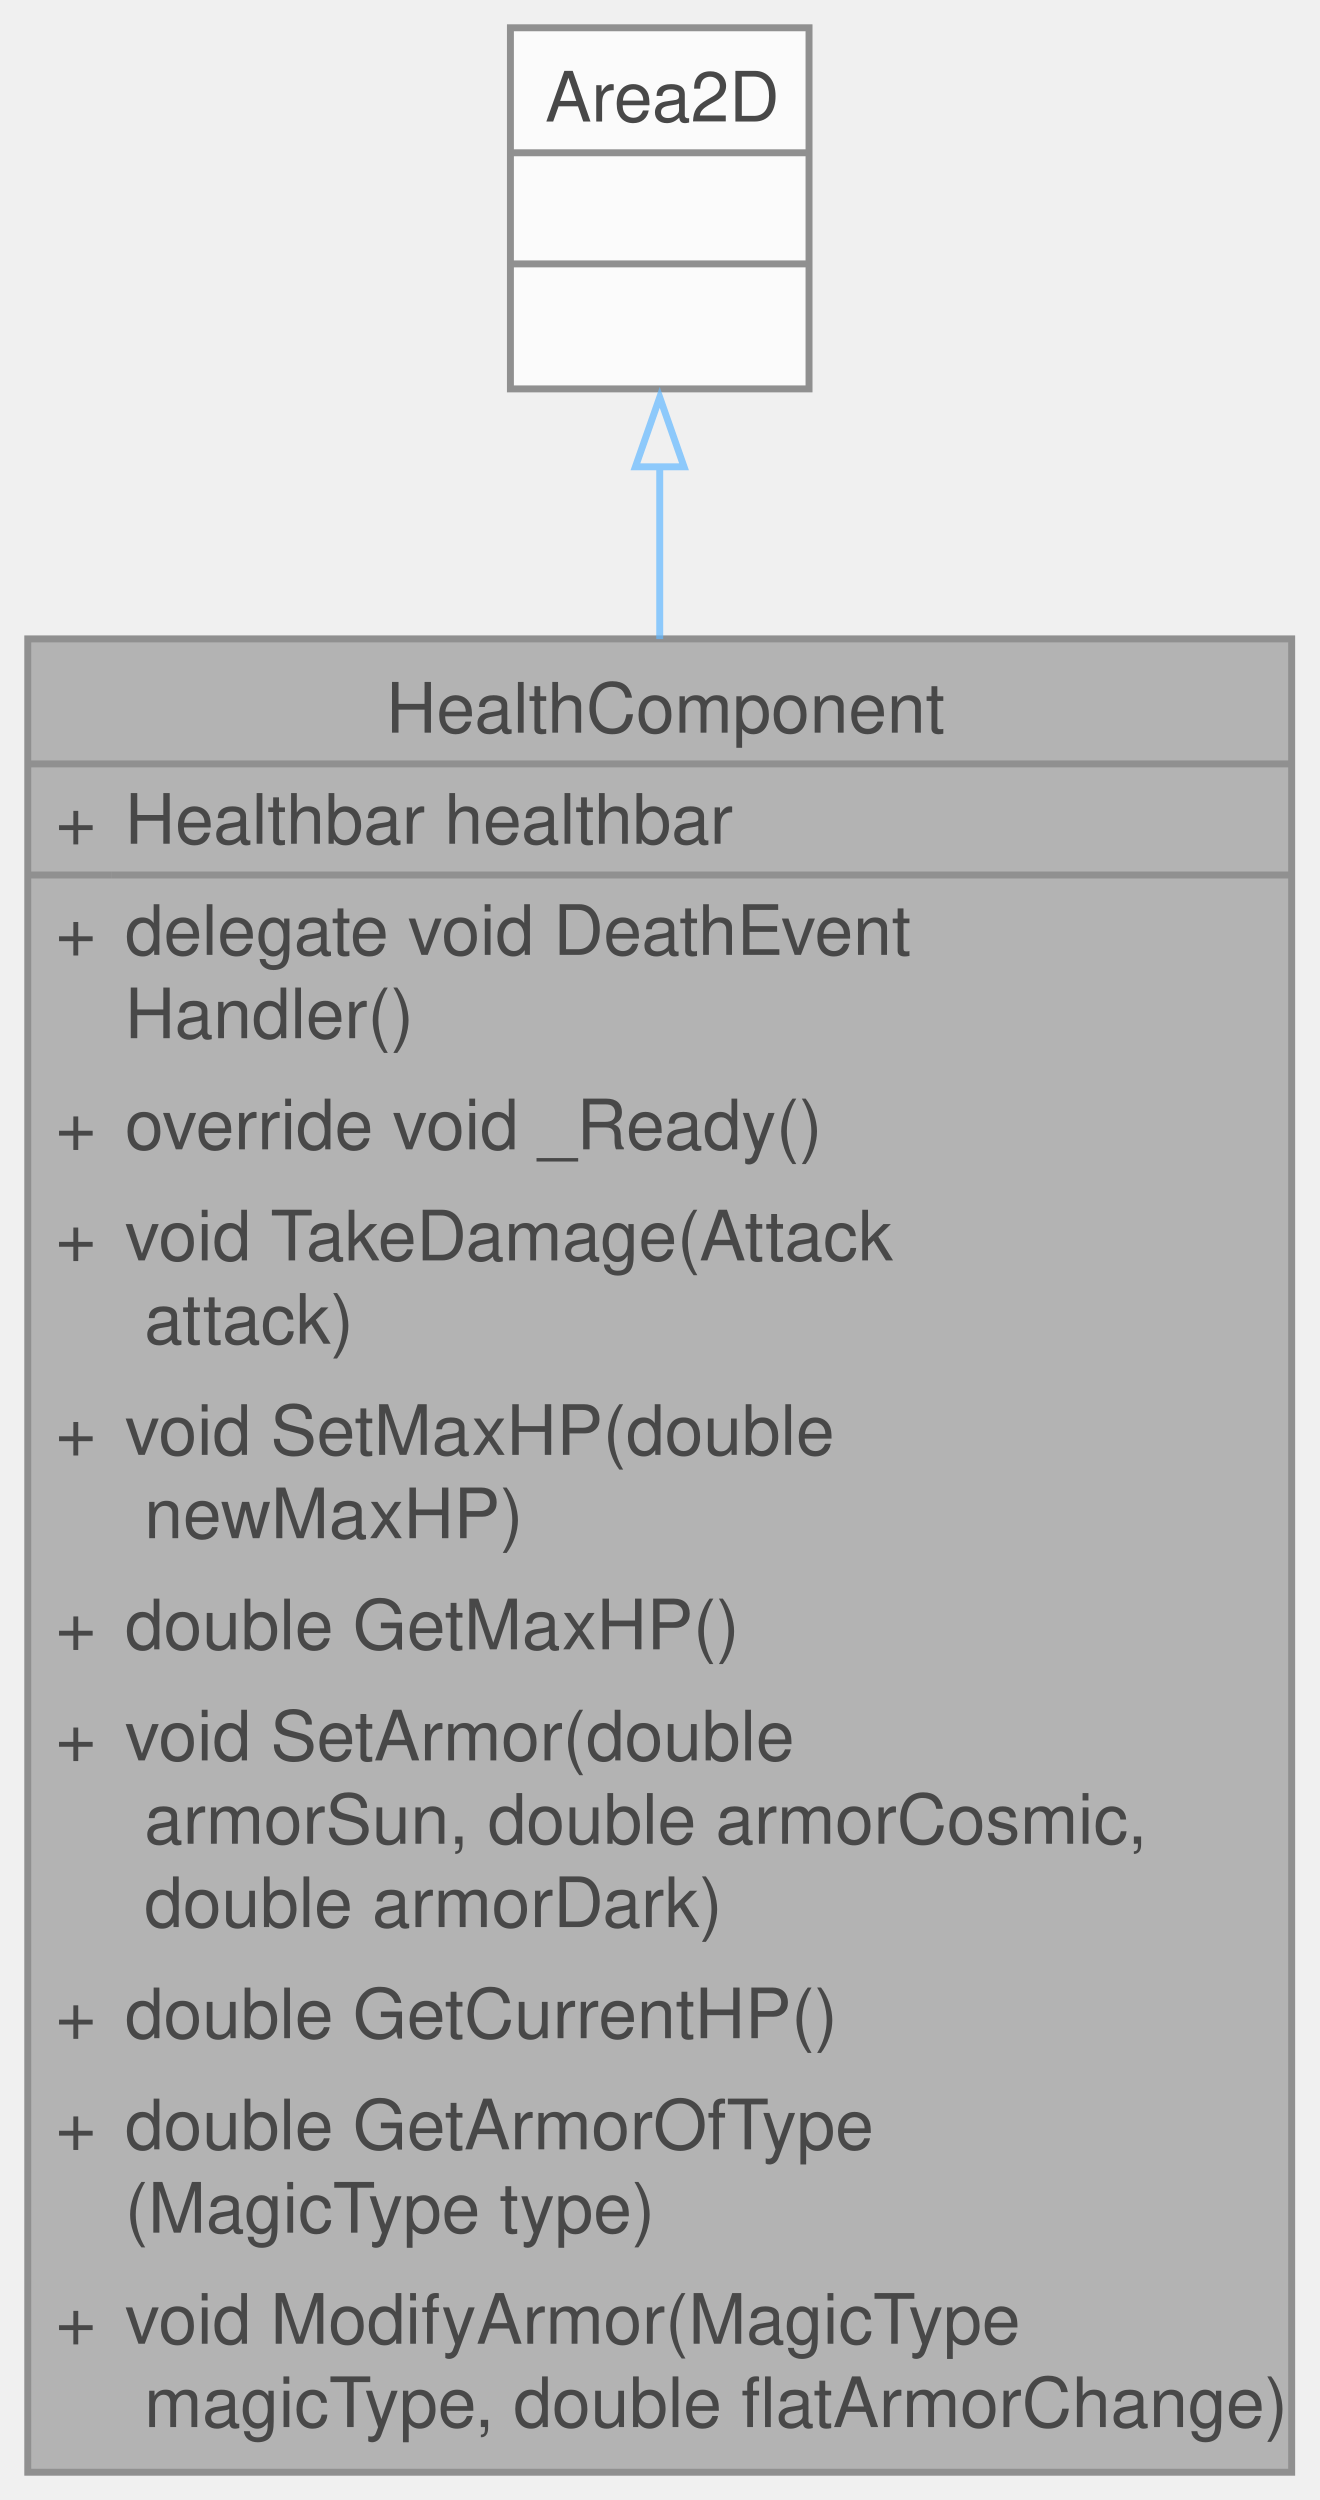
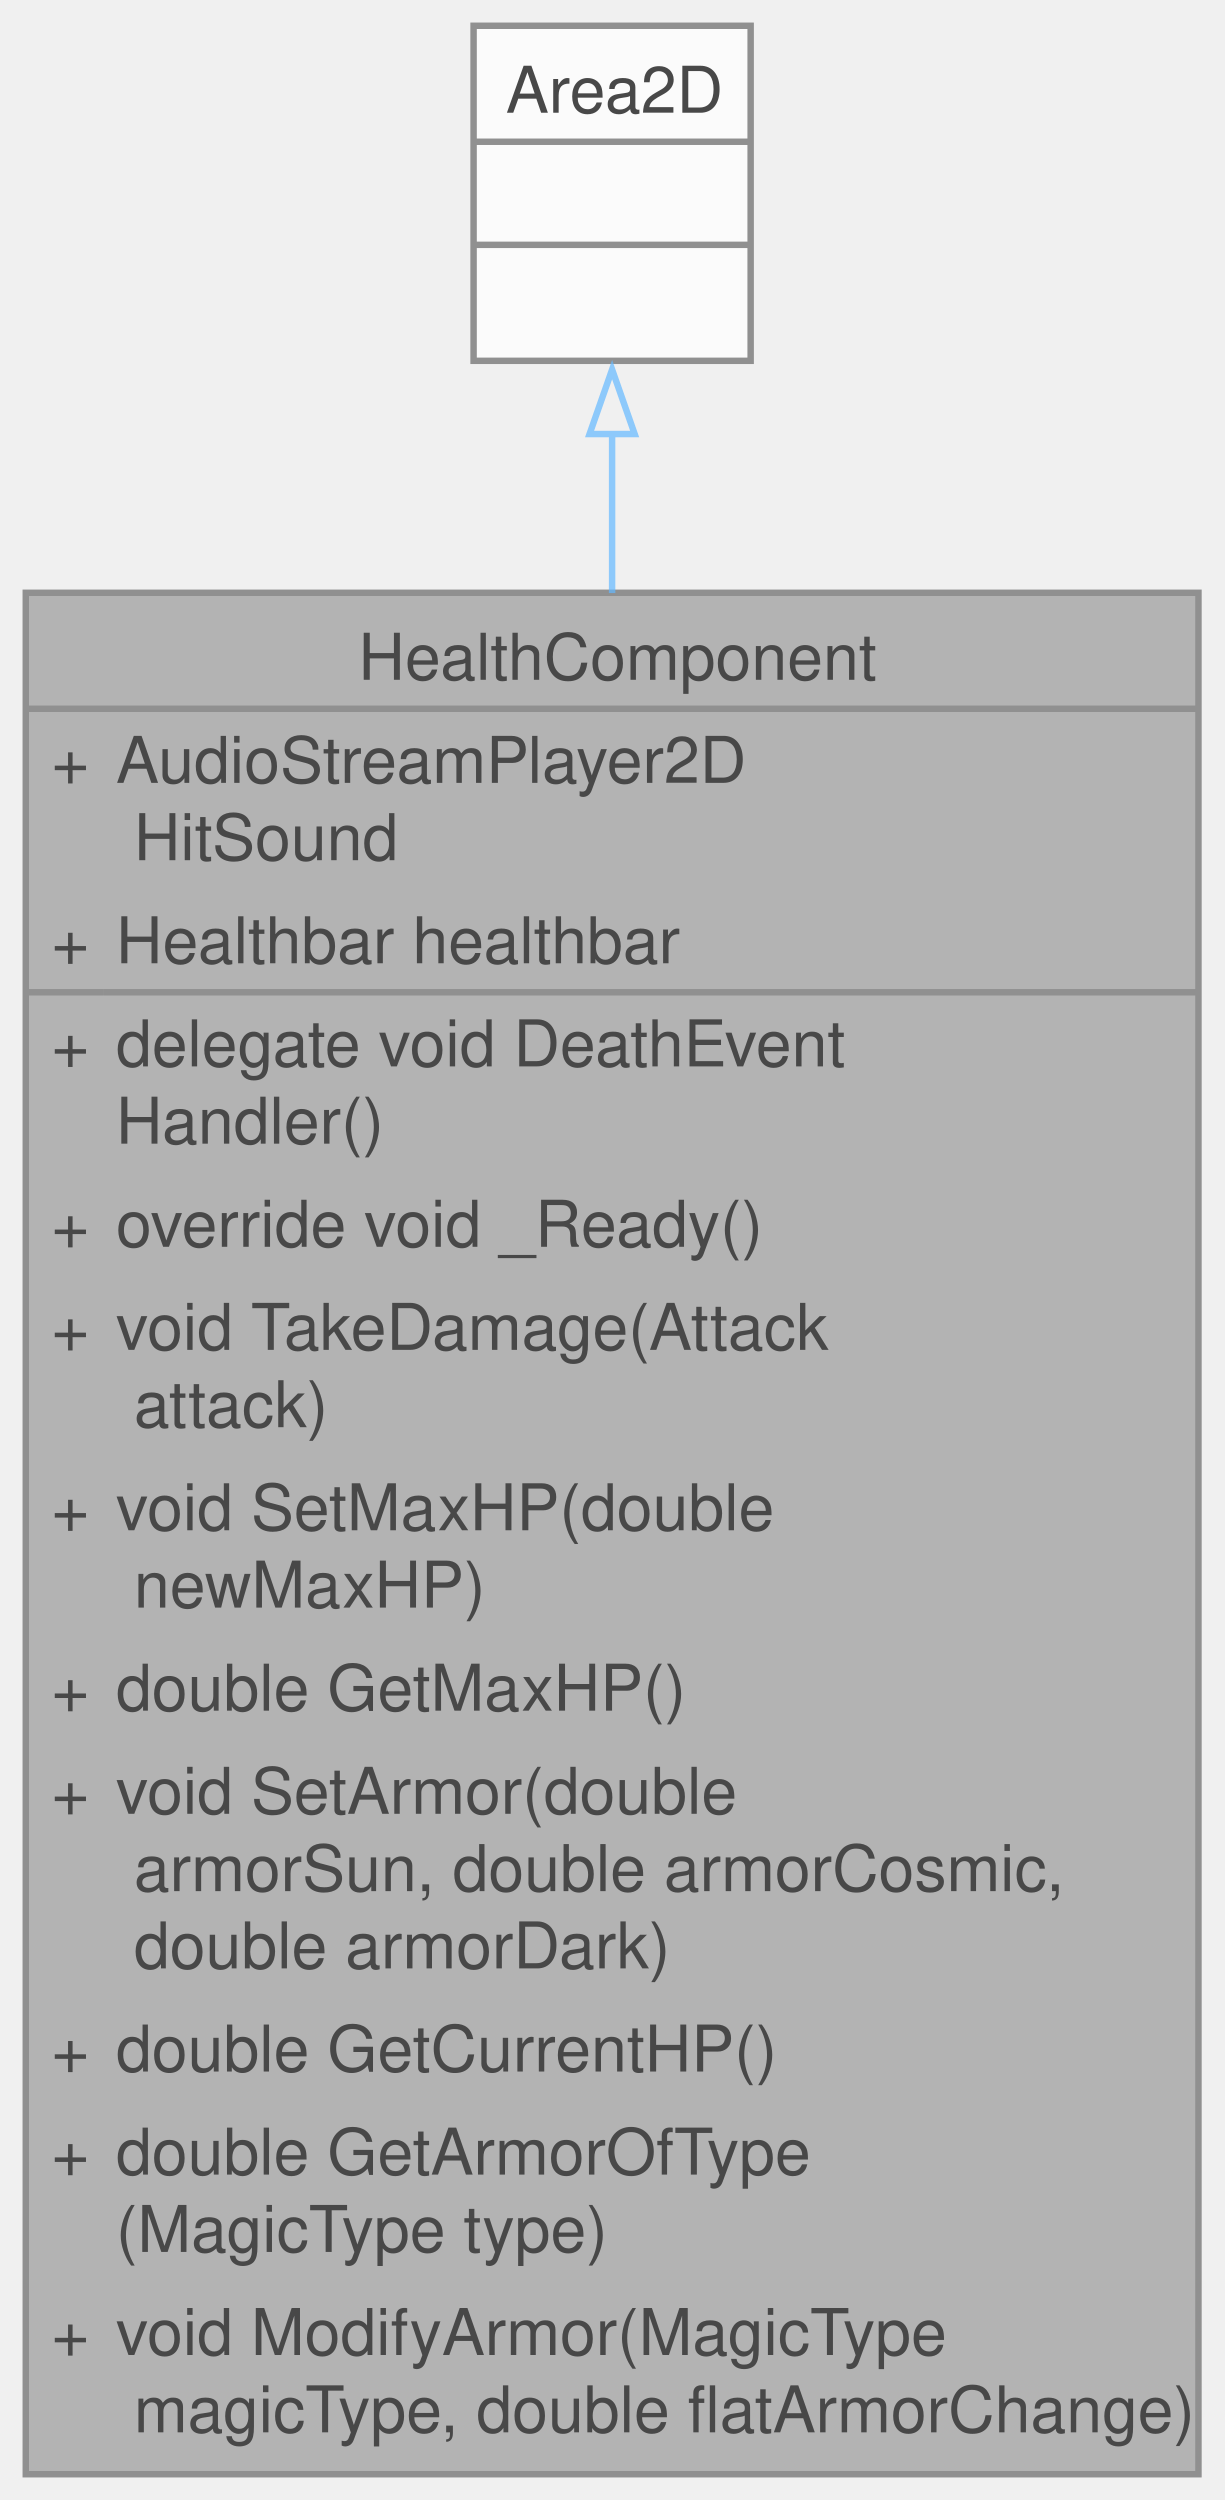
- <svg xmlns="http://www.w3.org/2000/svg" xmlns:xlink="http://www.w3.org/1999/xlink" width="190pt" height="360pt" viewBox="0.00 0.00 190.00 360.00">
+ <svg xmlns="http://www.w3.org/2000/svg" xmlns:xlink="http://www.w3.org/1999/xlink" width="190pt" height="388pt" viewBox="0.00 0.00 190.00 388.00">
  <svg id="main" version="1.1" xml:space="preserve">
    <style type="text/css">
.node, .edge {opacity: 0.7;}
.node.selected, .edge.selected {opacity: 1;}
.edge:hover path { stroke: red; }
.edge:hover polygon { stroke: red; fill: red; }
</style>
    <svg id="graph" class="graph">
-       <g id="graph0" class="graph" transform="scale(1 1) rotate(0) translate(4 356)">
+       <g id="graph0" class="graph" transform="scale(1 1) rotate(0) translate(4 384)">
        <g id="Node000001" class="node">
          <g id="a_Node000001">
            <a xlink:title=" ">
-               <polygon fill="#999999" stroke="none" points="182,-264 0,-264 0,0 182,0 182,-264" />
-               <text text-anchor="start" x="51.62" y="-250.5" font-family="Helvetica,sans-Serif" font-size="10.00">HealthComponent</text>
+               <polygon fill="#999999" stroke="none" points="182,-292 0,-292 0,0 182,0 182,-292" />
+               <text text-anchor="start" x="51.62" y="-278.5" font-family="Helvetica,sans-Serif" font-size="10.00">HealthComponent</text>
+               <text text-anchor="start" x="4" y="-262.5" font-family="Helvetica,sans-Serif" font-size="10.00">+</text>
+               <text text-anchor="start" x="14" y="-262.5" font-family="Helvetica,sans-Serif" font-size="10.00">AudioStreamPlayer2D</text>
+               <text text-anchor="start" x="14" y="-250.5" font-family="Helvetica,sans-Serif" font-size="10.00"> HitSound</text>
              <text text-anchor="start" x="4" y="-234.5" font-family="Helvetica,sans-Serif" font-size="10.00">+</text>
              <text text-anchor="start" x="14" y="-234.5" font-family="Helvetica,sans-Serif" font-size="10.00">Healthbar healthbar</text>
              <text text-anchor="start" x="4" y="-218.5" font-family="Helvetica,sans-Serif" font-size="10.00">+</text>
              <text text-anchor="start" x="14" y="-218.5" font-family="Helvetica,sans-Serif" font-size="10.00">delegate void DeathEvent</text>
              <text text-anchor="start" x="14" y="-206.5" font-family="Helvetica,sans-Serif" font-size="10.00">Handler()</text>
              <text text-anchor="start" x="4" y="-190.5" font-family="Helvetica,sans-Serif" font-size="10.00">+</text>
              <text text-anchor="start" x="14" y="-190.5" font-family="Helvetica,sans-Serif" font-size="10.00">override void _Ready()</text>
              <text text-anchor="start" x="4" y="-174.5" font-family="Helvetica,sans-Serif" font-size="10.00">+</text>
              <text text-anchor="start" x="14" y="-174.5" font-family="Helvetica,sans-Serif" font-size="10.00">void TakeDamage(Attack</text>
              <text text-anchor="start" x="14" y="-162.5" font-family="Helvetica,sans-Serif" font-size="10.00"> attack)</text>
              <text text-anchor="start" x="4" y="-146.5" font-family="Helvetica,sans-Serif" font-size="10.00">+</text>
              <text text-anchor="start" x="14" y="-146.5" font-family="Helvetica,sans-Serif" font-size="10.00">void SetMaxHP(double</text>
              <text text-anchor="start" x="14" y="-134.5" font-family="Helvetica,sans-Serif" font-size="10.00"> newMaxHP)</text>
              <text text-anchor="start" x="4" y="-118.5" font-family="Helvetica,sans-Serif" font-size="10.00">+</text>
              <text text-anchor="start" x="14" y="-118.5" font-family="Helvetica,sans-Serif" font-size="10.00">double GetMaxHP()</text>
              <text text-anchor="start" x="4" y="-102.5" font-family="Helvetica,sans-Serif" font-size="10.00">+</text>
              <text text-anchor="start" x="14" y="-102.5" font-family="Helvetica,sans-Serif" font-size="10.00">void SetArmor(double</text>
              <text text-anchor="start" x="14" y="-90.5" font-family="Helvetica,sans-Serif" font-size="10.00"> armorSun, double armorCosmic,</text>
              <text text-anchor="start" x="14" y="-78.5" font-family="Helvetica,sans-Serif" font-size="10.00"> double armorDark)</text>
              <text text-anchor="start" x="4" y="-62.5" font-family="Helvetica,sans-Serif" font-size="10.00">+</text>
              <text text-anchor="start" x="14" y="-62.5" font-family="Helvetica,sans-Serif" font-size="10.00">double GetCurrentHP()</text>
              <text text-anchor="start" x="4" y="-46.5" font-family="Helvetica,sans-Serif" font-size="10.00">+</text>
              <text text-anchor="start" x="14" y="-46.5" font-family="Helvetica,sans-Serif" font-size="10.00">double GetArmorOfType</text>
              <text text-anchor="start" x="14" y="-34.5" font-family="Helvetica,sans-Serif" font-size="10.00">(MagicType type)</text>
              <text text-anchor="start" x="4" y="-18.5" font-family="Helvetica,sans-Serif" font-size="10.00">+</text>
              <text text-anchor="start" x="14" y="-18.5" font-family="Helvetica,sans-Serif" font-size="10.00">void ModifyArmor(MagicType</text>
              <text text-anchor="start" x="14" y="-6.5" font-family="Helvetica,sans-Serif" font-size="10.00"> magicType, double flatArmorChange)</text>
-               <polygon fill="#666666" stroke="#666666" points="0,-246 0,-246 182,-246 182,-246 0,-246" />
+               <polygon fill="#666666" stroke="#666666" points="0,-274 0,-274 182,-274 182,-274 0,-274" />
              <polygon fill="#666666" stroke="#666666" points="0,-230 0,-230 12,-230 12,-230 0,-230" />
              <polygon fill="#666666" stroke="#666666" points="12,-230 12,-230 182,-230 182,-230 12,-230" />
-               <polygon fill="none" stroke="#666666" points="0,0 0,-264 182,-264 182,0 0,0" />
+               <polygon fill="none" stroke="#666666" points="0,0 0,-292 182,-292 182,0 0,0" />
            </a>
          </g>
        </g>
        <g id="Node000002" class="node">
          <g id="a_Node000002">
            <a xlink:href="../../dc/df8/class_area2_d.html" target="_top" xlink:title=" ">
-               <polygon fill="white" stroke="none" points="112.5,-352 69.5,-352 69.5,-300 112.5,-300 112.5,-352" />
-               <text text-anchor="start" x="74.5" y="-338.5" font-family="Helvetica,sans-Serif" font-size="10.00">Area2D</text>
-               <text text-anchor="start" x="89.5" y="-322.5" font-family="Helvetica,sans-Serif" font-size="10.00"> </text>
-               <text text-anchor="start" x="89.5" y="-306.5" font-family="Helvetica,sans-Serif" font-size="10.00"> </text>
-               <polygon fill="#666666" stroke="#666666" points="69.5,-334 69.5,-334 112.5,-334 112.5,-334 69.5,-334" />
-               <polygon fill="#666666" stroke="#666666" points="69.5,-318 69.5,-318 112.5,-318 112.5,-318 69.5,-318" />
-               <polygon fill="none" stroke="#666666" points="69.5,-300 69.5,-352 112.5,-352 112.5,-300 69.5,-300" />
+               <polygon fill="white" stroke="none" points="112.5,-380 69.5,-380 69.5,-328 112.5,-328 112.5,-380" />
+               <text text-anchor="start" x="74.5" y="-366.5" font-family="Helvetica,sans-Serif" font-size="10.00">Area2D</text>
+               <text text-anchor="start" x="89.5" y="-350.5" font-family="Helvetica,sans-Serif" font-size="10.00"> </text>
+               <text text-anchor="start" x="89.5" y="-334.5" font-family="Helvetica,sans-Serif" font-size="10.00"> </text>
+               <polygon fill="#666666" stroke="#666666" points="69.5,-362 69.5,-362 112.5,-362 112.5,-362 69.5,-362" />
+               <polygon fill="#666666" stroke="#666666" points="69.5,-346 69.5,-346 112.5,-346 112.5,-346 69.5,-346" />
+               <polygon fill="none" stroke="#666666" points="69.5,-328 69.5,-380 112.5,-380 112.5,-328 69.5,-328" />
            </a>
          </g>
        </g>
        <g id="edge1_Node000001_Node000002" class="edge">
          <g id="a_edge1_Node000001_Node000002">
            <a xlink:title=" ">
-               <path fill="none" stroke="#63b8ff" d="M91,-289.04C91,-281.4 91,-272.92 91,-263.97" />
-               <polygon fill="none" stroke="#63b8ff" points="87.5,-288.78 91,-298.78 94.5,-288.78 87.5,-288.78" />
+               <path fill="none" stroke="#63b8ff" d="M91,-316.7C91,-309.18 91,-300.82 91,-291.96" />
+               <polygon fill="none" stroke="#63b8ff" points="87.5,-316.64 91,-326.64 94.5,-316.64 87.5,-316.64" />
            </a>
          </g>
        </g>
      </g>
    </svg>
  </svg>
  <style type="text/css">

[data-mouse-over-selected='false'] { opacity: 0.7; }
[data-mouse-over-selected='true']  { opacity: 1.0; }

</style>
</svg>
